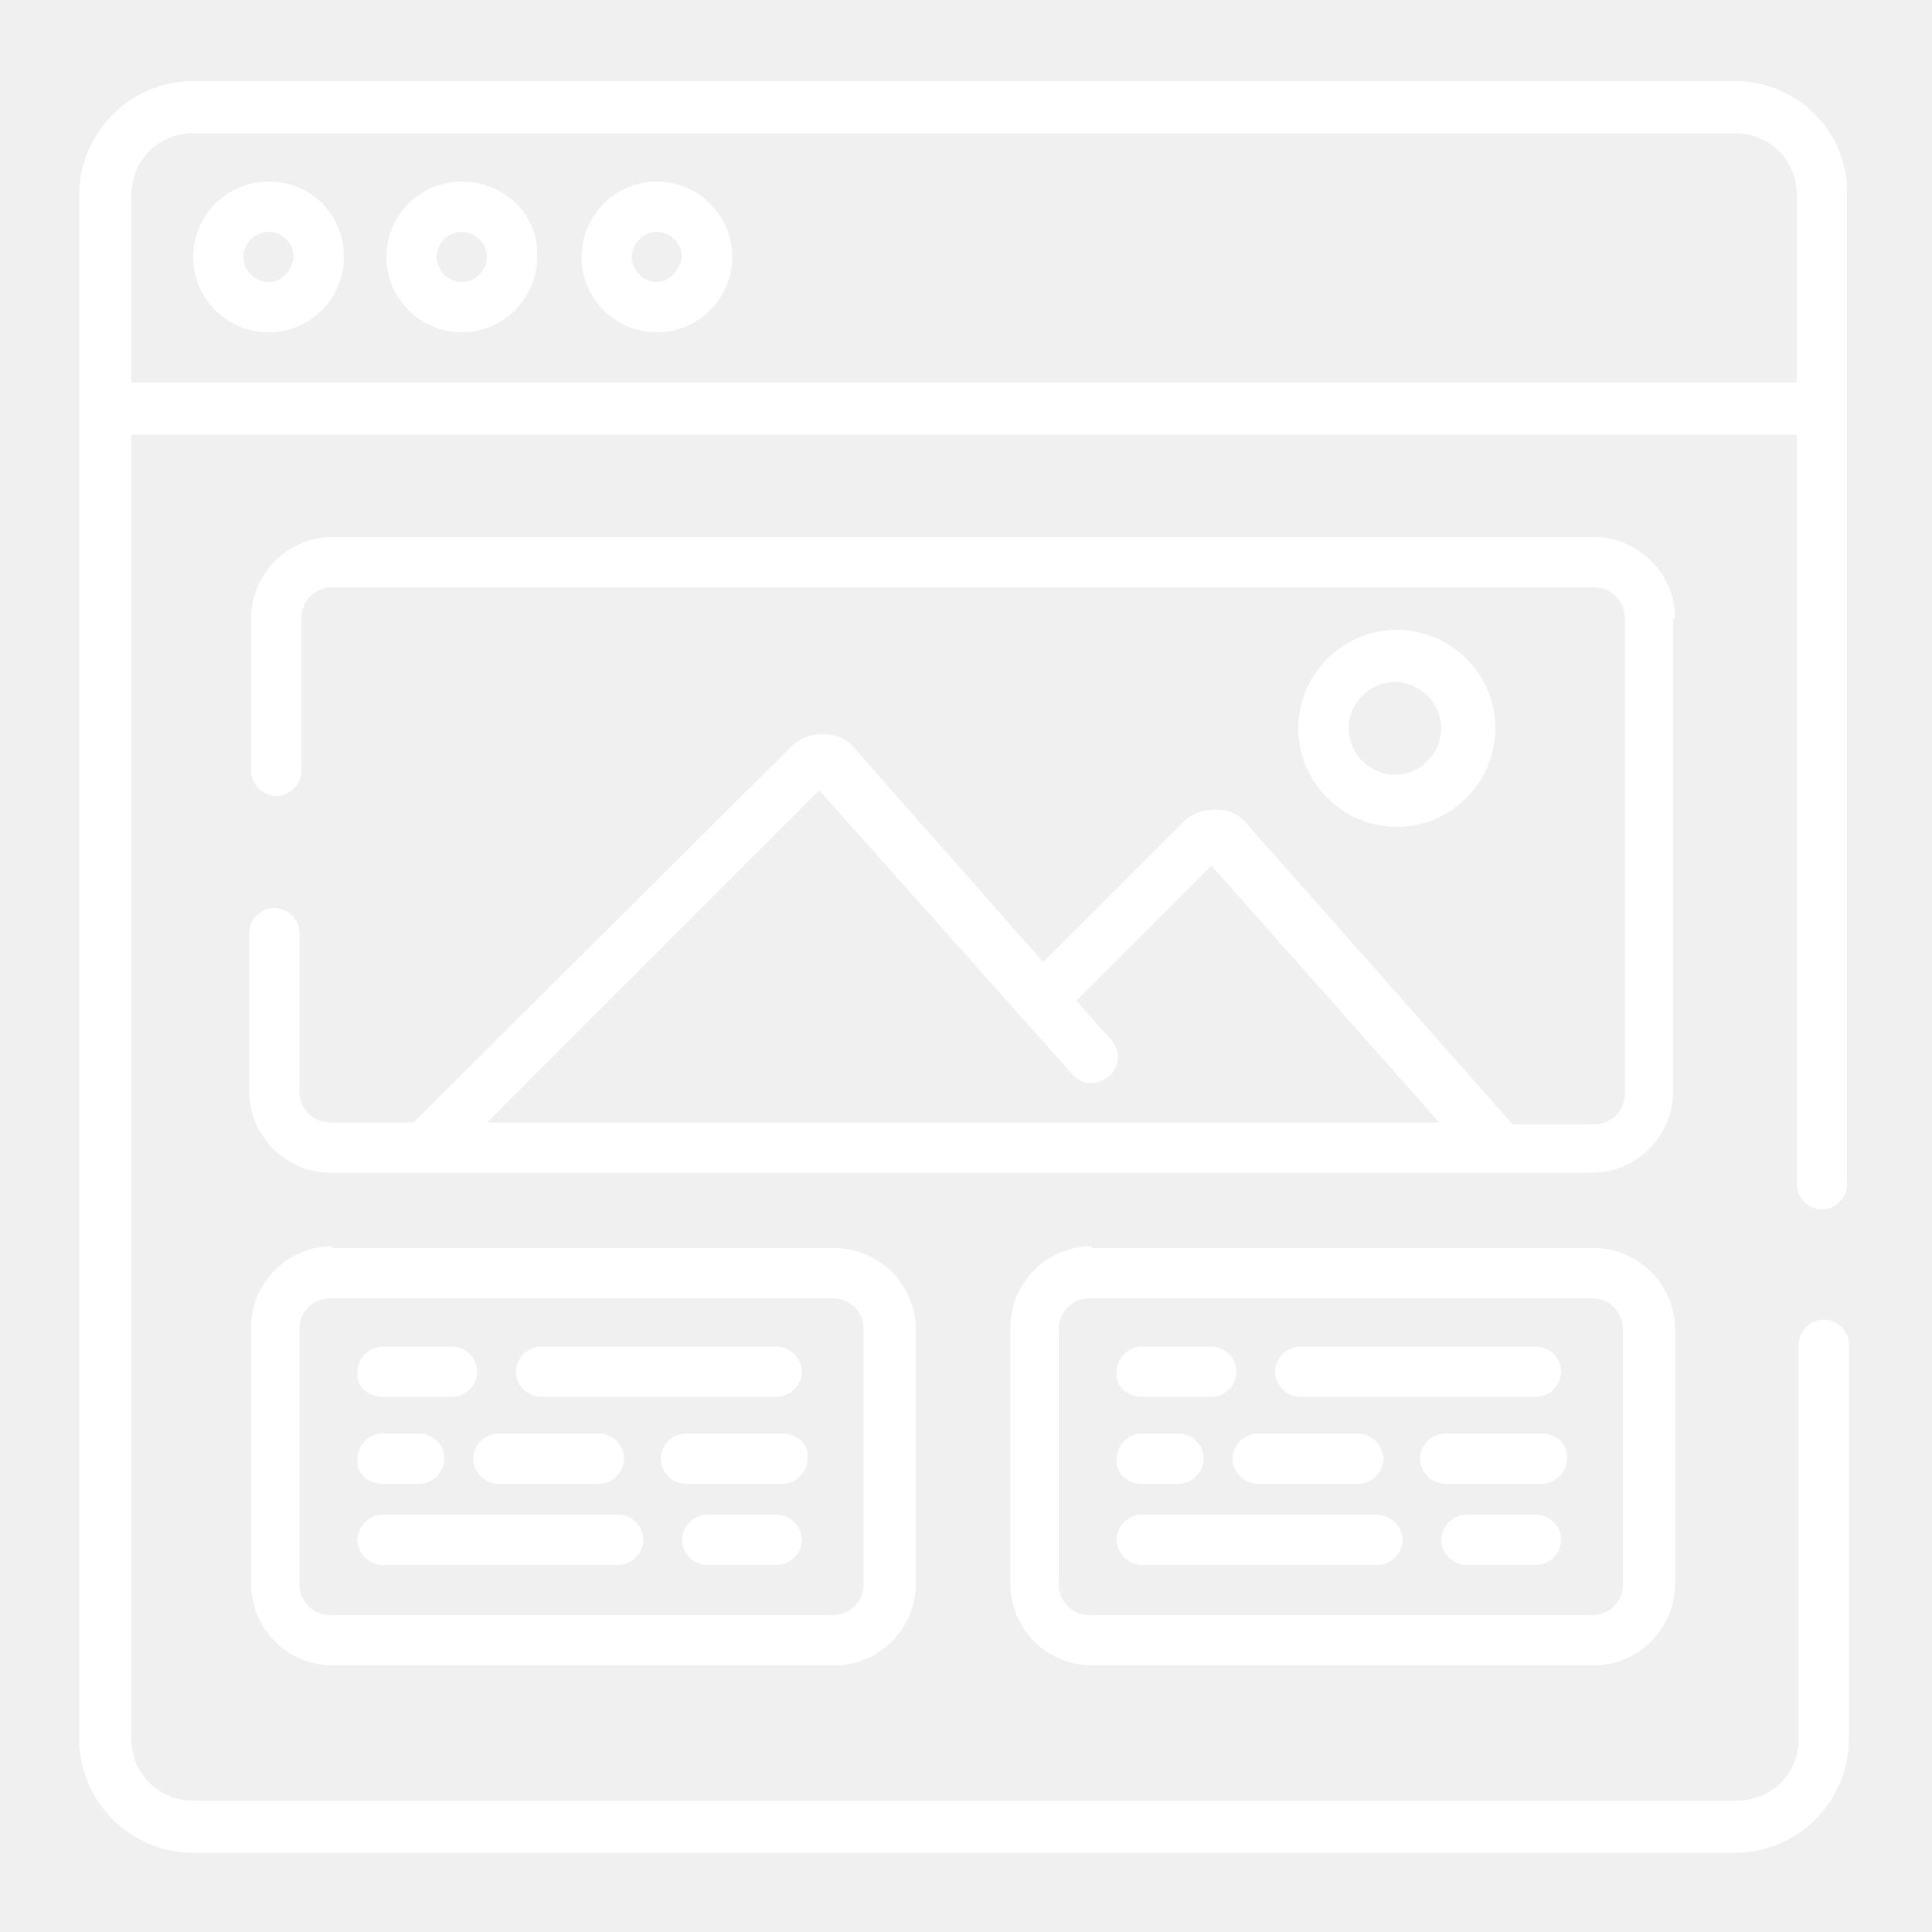
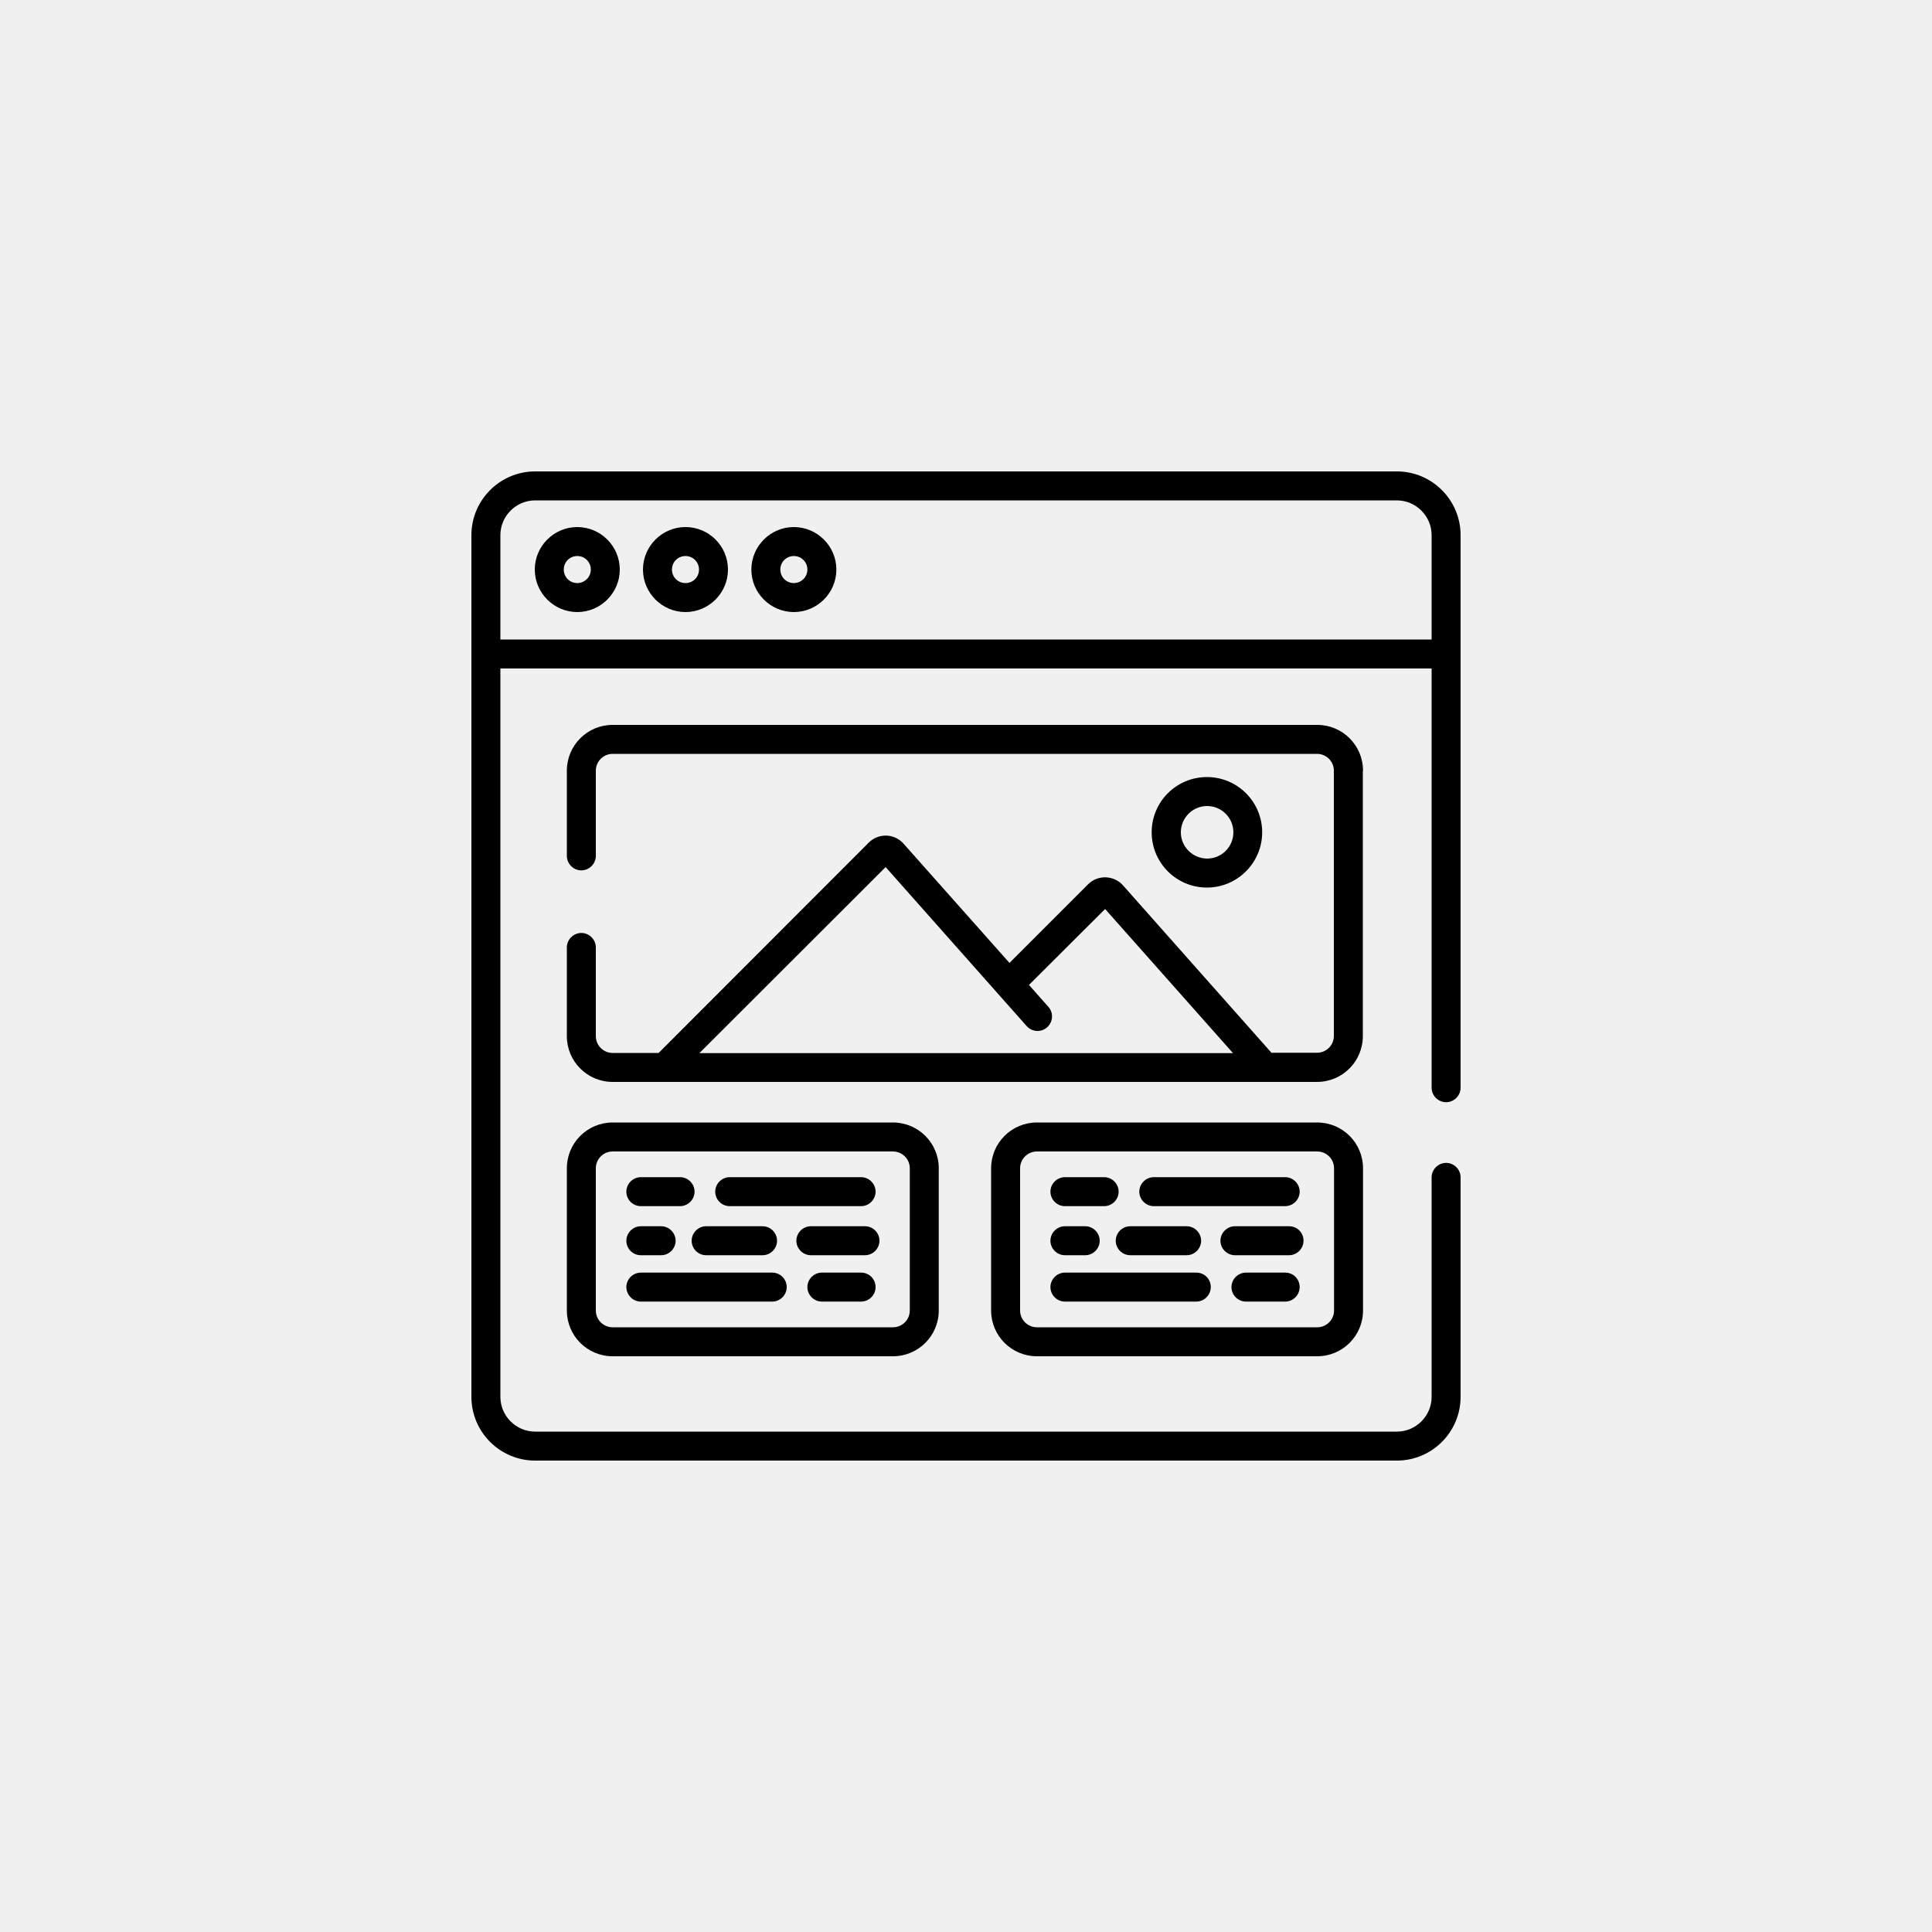
- <svg xmlns="http://www.w3.org/2000/svg" version="1.1" id="bg" x="0px" y="0px" viewBox="0 0 100 100" style="enable-background:new 0 0 100 100;" xml:space="preserve">
-   <style type="text/css">
- 	.st0{fill:#FFFFFF;}
- 	.st1{fill:none;stroke:#FFFFFF;stroke-width:2.5;stroke-miterlimit:10;}
- </style>
+ <svg xmlns="http://www.w3.org/2000/svg" version="1.1" id="Layer_1" x="0px" y="0px" viewBox="0 0 1000 1000" style="enable-background:new 0 0 1000 1000;" xml:space="preserve">
  <g>
-     <path class="st0" d="M13.9,9.4c-2.2,0-3.9,1.8-3.9,3.9c0,2.2,1.8,3.9,3.9,3.9c2.2,0,3.9-1.8,3.9-3.9C17.8,11.1,16.1,9.4,13.9,9.4   L13.9,9.4z M13.9,14.6c-0.7,0-1.3-0.6-1.3-1.3c0-0.7,0.6-1.3,1.3-1.3c0.7,0,1.3,0.6,1.3,1.3C15.1,14,14.6,14.6,13.9,14.6L13.9,14.6   z M13.9,14.6" />
-     <path class="st0" d="M23.9,9.4c-2.2,0-3.9,1.8-3.9,3.9c0,2.2,1.8,3.9,3.9,3.9c2.2,0,3.9-1.8,3.9-3.9C27.9,11.1,26.1,9.4,23.9,9.4   L23.9,9.4z M23.9,14.6c-0.7,0-1.3-0.6-1.3-1.3c0-0.7,0.6-1.3,1.3-1.3c0.7,0,1.3,0.6,1.3,1.3C25.2,14,24.6,14.6,23.9,14.6L23.9,14.6   z M23.9,14.6" />
-     <path class="st0" d="M34,9.4c-2.2,0-3.9,1.8-3.9,3.9c0,2.2,1.8,3.9,3.9,3.9c2.2,0,3.9-1.8,3.9-3.9C37.9,11.1,36.1,9.4,34,9.4   L34,9.4z M34,14.6c-0.7,0-1.3-0.6-1.3-1.3c0-0.7,0.6-1.3,1.3-1.3c0.7,0,1.3,0.6,1.3,1.3C35.2,14,34.6,14.6,34,14.6L34,14.6z    M34,14.6" />
-     <path class="st0" d="M89.8,4.2H10c-3.3,0-5.9,2.7-5.9,5.9V90c0,3.3,2.7,5.9,5.9,5.9h79.8c3.3,0,5.9-2.7,5.9-5.9V69.6   c0-0.7-0.6-1.3-1.3-1.3c-0.7,0-1.3,0.6-1.3,1.3V90c0,1.8-1.4,3.2-3.2,3.2H10c-1.8,0-3.2-1.4-3.2-3.2V22.5H93v38.8   c0,0.7,0.6,1.3,1.3,1.3c0.7,0,1.3-0.6,1.3-1.3V10.1C95.7,6.9,93.1,4.2,89.8,4.2L89.8,4.2z M93,19.8H6.8v-9.7c0-1.8,1.4-3.2,3.2-3.2   h79.8c1.8,0,3.2,1.4,3.2,3.2V19.8z M93,19.8" />
-     <path class="st0" d="M86.7,32c0-2.3-1.9-4.2-4.2-4.2H17.2c-2.3,0-4.2,1.9-4.2,4.2v7.9c0,0.7,0.6,1.3,1.3,1.3c0.7,0,1.3-0.6,1.3-1.3   V32c0-0.9,0.7-1.6,1.6-1.6h65.3c0.9,0,1.6,0.7,1.6,1.6v24.6c0,0.9-0.7,1.6-1.6,1.6h-4.2L64.5,42.6c-0.4-0.5-1-0.7-1.6-0.7   c-0.6,0-1.2,0.2-1.6,0.6L54,49.8l-9.8-11.1c-0.4-0.5-1-0.7-1.6-0.7c-0.6,0-1.2,0.2-1.6,0.6L21.4,58.1h-4.3c-0.9,0-1.6-0.7-1.6-1.6   v-8.2c0-0.7-0.6-1.3-1.3-1.3c-0.7,0-1.3,0.6-1.3,1.3v8.2c0,2.3,1.9,4.2,4.2,4.2h65.3c2.3,0,4.2-1.9,4.2-4.2V32z M25.2,58.1   l17.2-17.2l13.1,14.7c0.5,0.6,1.3,0.6,1.9,0.1c0.6-0.5,0.6-1.3,0.1-1.9l-1.8-2l7-7l11.8,13.3H25.2z M25.2,58.1" />
-     <path class="st0" d="M17.2,64.5c-2.3,0-4.2,1.9-4.2,4.2V82c0,2.3,1.9,4.2,4.2,4.2h26c2.3,0,4.2-1.9,4.2-4.2V68.8   c0-2.3-1.9-4.2-4.2-4.2H17.2z M44.7,68.8V82c0,0.9-0.7,1.6-1.6,1.6h-26c-0.9,0-1.6-0.7-1.6-1.6V68.8c0-0.9,0.7-1.6,1.6-1.6h26   C44,67.2,44.7,67.9,44.7,68.8L44.7,68.8z M44.7,68.8" />
-     <path class="st0" d="M56.5,64.5c-2.3,0-4.2,1.9-4.2,4.2V82c0,2.3,1.9,4.2,4.2,4.2h26c2.3,0,4.2-1.9,4.2-4.2V68.8   c0-2.3-1.9-4.2-4.2-4.2H56.5z M84,68.8V82c0,0.9-0.7,1.6-1.6,1.6h-26c-0.9,0-1.6-0.7-1.6-1.6V68.8c0-0.9,0.7-1.6,1.6-1.6h26   C83.3,67.2,84,67.9,84,68.8L84,68.8z M84,68.8" />
-     <path class="st0" d="M19.8,72.3h3.6c0.7,0,1.3-0.6,1.3-1.3c0-0.7-0.6-1.3-1.3-1.3h-3.6c-0.7,0-1.3,0.6-1.3,1.3   C18.4,71.7,19,72.3,19.8,72.3L19.8,72.3z M19.8,72.3" />
-     <path class="st0" d="M19.8,76.8h1.9c0.7,0,1.3-0.6,1.3-1.3c0-0.7-0.6-1.3-1.3-1.3h-1.9c-0.7,0-1.3,0.6-1.3,1.3   C18.4,76.2,19,76.8,19.8,76.8L19.8,76.8z M19.8,76.8" />
-     <path class="st0" d="M40.5,74.2h-5c-0.7,0-1.3,0.6-1.3,1.3c0,0.7,0.6,1.3,1.3,1.3h5c0.7,0,1.3-0.6,1.3-1.3   C41.9,74.8,41.3,74.2,40.5,74.2L40.5,74.2z M40.5,74.2" />
-     <path class="st0" d="M28,72.3h12.2c0.7,0,1.3-0.6,1.3-1.3c0-0.7-0.6-1.3-1.3-1.3H28c-0.7,0-1.3,0.6-1.3,1.3   C26.7,71.7,27.3,72.3,28,72.3L28,72.3z M28,72.3" />
-     <path class="st0" d="M40.2,78.4h-3.6c-0.7,0-1.3,0.6-1.3,1.3c0,0.7,0.6,1.3,1.3,1.3h3.6c0.7,0,1.3-0.6,1.3-1.3   C41.5,79,40.9,78.4,40.2,78.4L40.2,78.4z M40.2,78.4" />
-     <path class="st0" d="M32,78.4H19.8c-0.7,0-1.3,0.6-1.3,1.3c0,0.7,0.6,1.3,1.3,1.3H32c0.7,0,1.3-0.6,1.3-1.3   C33.3,79,32.7,78.4,32,78.4L32,78.4z M32,78.4" />
-     <path class="st0" d="M25.8,76.8h5.2c0.7,0,1.3-0.6,1.3-1.3c0-0.7-0.6-1.3-1.3-1.3h-5.2c-0.7,0-1.3,0.6-1.3,1.3   C24.5,76.2,25.1,76.8,25.8,76.8L25.8,76.8z M25.8,76.8" />
-     <path class="st0" d="M59.1,72.3h3.6c0.7,0,1.3-0.6,1.3-1.3c0-0.7-0.6-1.3-1.3-1.3h-3.6c-0.7,0-1.3,0.6-1.3,1.3   C57.7,71.7,58.3,72.3,59.1,72.3L59.1,72.3z M59.1,72.3" />
-     <path class="st0" d="M59.1,76.8H61c0.7,0,1.3-0.6,1.3-1.3c0-0.7-0.6-1.3-1.3-1.3h-1.9c-0.7,0-1.3,0.6-1.3,1.3   C57.7,76.2,58.3,76.8,59.1,76.8L59.1,76.8z M59.1,76.8" />
-     <path class="st0" d="M79.8,74.2h-5c-0.7,0-1.3,0.6-1.3,1.3c0,0.7,0.6,1.3,1.3,1.3h5c0.7,0,1.3-0.6,1.3-1.3   C81.2,74.8,80.6,74.2,79.8,74.2L79.8,74.2z M79.8,74.2" />
-     <path class="st0" d="M67.3,72.3h12.2c0.7,0,1.3-0.6,1.3-1.3c0-0.7-0.6-1.3-1.3-1.3H67.3c-0.7,0-1.3,0.6-1.3,1.3   C66,71.7,66.6,72.3,67.3,72.3L67.3,72.3z M67.3,72.3" />
-     <path class="st0" d="M79.5,78.4h-3.6c-0.7,0-1.3,0.6-1.3,1.3c0,0.7,0.6,1.3,1.3,1.3h3.6c0.7,0,1.3-0.6,1.3-1.3   C80.8,79,80.2,78.4,79.5,78.4L79.5,78.4z M79.5,78.4" />
-     <path class="st0" d="M71.2,78.4H59.1c-0.7,0-1.3,0.6-1.3,1.3c0,0.7,0.6,1.3,1.3,1.3h12.2c0.7,0,1.3-0.6,1.3-1.3   C72.6,79,72,78.4,71.2,78.4L71.2,78.4z M71.2,78.4" />
-     <path class="st0" d="M65.1,76.8h5.2c0.7,0,1.3-0.6,1.3-1.3c0-0.7-0.6-1.3-1.3-1.3h-5.2c-0.7,0-1.3,0.6-1.3,1.3   C63.8,76.2,64.4,76.8,65.1,76.8L65.1,76.8z M65.1,76.8" />
-     <path class="st0" d="M77.4,37.7c0-2.8-2.3-5.1-5.1-5.1c-2.8,0-5.1,2.3-5.1,5.1c0,2.8,2.3,5.1,5.1,5.1   C75.1,42.8,77.4,40.5,77.4,37.7L77.4,37.7z M69.8,37.7c0-1.3,1.1-2.4,2.4-2.4c1.3,0,2.4,1.1,2.4,2.4c0,1.3-1.1,2.4-2.4,2.4   C70.9,40.1,69.8,39,69.8,37.7L69.8,37.7z M69.8,37.7" />
+     <path d="M298.8,272.8c-12.1,0-22,9.9-22,22c0,12.1,9.9,22,22,22c12.1,0,22-9.9,22-22C320.8,282.7,310.9,272.8,298.8,272.8   L298.8,272.8z M298.8,301.8c-3.9,0-7-3.1-7-7c0-3.9,3.1-7,7-7c3.9,0,7,3.1,7,7C305.8,298.7,302.6,301.8,298.8,301.8L298.8,301.8z    M298.8,301.8" />
+     <path d="M354.8,272.8c-12.1,0-22,9.9-22,22c0,12.1,9.9,22,22,22c12.1,0,22-9.9,22-22C376.8,282.7,367,272.8,354.8,272.8   L354.8,272.8z M354.8,301.8c-3.9,0-7-3.1-7-7c0-3.9,3.1-7,7-7c3.9,0,7,3.1,7,7C361.8,298.7,358.7,301.8,354.8,301.8L354.8,301.8z    M354.8,301.8" />
+     <path d="M410.9,272.8c-12.1,0-22,9.9-22,22c0,12.1,9.9,22,22,22c12.1,0,22-9.9,22-22C432.9,282.7,423,272.8,410.9,272.8   L410.9,272.8z M410.9,301.8c-3.9,0-7-3.1-7-7c0-3.9,3.1-7,7-7c3.9,0,7,3.1,7,7C417.9,298.7,414.7,301.8,410.9,301.8L410.9,301.8z    M410.9,301.8" />
+     <path d="M723,244H277c-18.2,0-33,14.8-33,33v446c0,18.2,14.8,33,33,33h446c18.2,0,33-14.8,33-33V609.4c0-4.1-3.4-7.5-7.5-7.5   c-4.1,0-7.5,3.4-7.5,7.5V723c0,9.9-8.1,18-18,18H277c-9.9,0-18-8.1-18-18V346h482v217c0,4.1,3.4,7.5,7.5,7.5c4.1,0,7.5-3.4,7.5-7.5   V277C756,258.8,741.2,244,723,244L723,244z M741,331H259v-54c0-9.9,8.1-18,18-18h446c9.9,0,18,8.1,18,18V331z M741,331" />
+     <path d="M705.5,398.9c0-13.1-10.6-23.7-23.7-23.7H317.1c-13.1,0-23.7,10.6-23.7,23.7V443c0,4.1,3.4,7.5,7.5,7.5   c4.1,0,7.5-3.4,7.5-7.5v-44.1c0-4.8,3.9-8.7,8.7-8.7h364.6c4.8,0,8.7,3.9,8.7,8.7v137.3c0,4.8-3.9,8.7-8.7,8.7h-23.6l-76.9-86.7   c-2.2-2.5-5.5-4-8.9-4.1c-3.4-0.1-6.7,1.2-9.1,3.6l-40.7,40.7l-54.9-61.8c-2.2-2.5-5.5-4-8.8-4.1c-3.4-0.1-6.7,1.2-9.1,3.6   L340.9,545h-23.8c-4.8,0-8.7-3.9-8.7-8.7v-45.9c0-4.1-3.4-7.5-7.5-7.5c-4.1,0-7.5,3.4-7.5,7.5v45.9c0,13.1,10.6,23.7,23.7,23.7   h364.6c13.1,0,23.7-10.6,23.7-23.7V398.9z M362.1,545l96.3-96.2l73,82.3c2.8,3.1,7.5,3.4,10.6,0.6c3.1-2.8,3.4-7.5,0.6-10.6   l-10-11.3l39.4-39.3l66.2,74.6H362.1z M362.1,545" />
+     <path d="M317.1,581c-13.1,0-23.7,10.6-23.7,23.7v73.6c0,13.1,10.6,23.7,23.7,23.7h145.1c13.1,0,23.7-10.6,23.7-23.7v-73.6   c0-13.1-10.6-23.7-23.7-23.7H317.1z M470.9,604.7v73.6c0,4.8-3.9,8.7-8.7,8.7H317.1c-4.8,0-8.7-3.9-8.7-8.7v-73.6   c0-4.8,3.9-8.7,8.7-8.7h145.1C467,596,470.9,599.9,470.9,604.7L470.9,604.7z M470.9,604.7" />
+     <path d="M536.7,581c-13.1,0-23.7,10.6-23.7,23.7v73.6c0,13.1,10.6,23.7,23.7,23.7h145.1c13.1,0,23.7-10.6,23.7-23.7v-73.6   c0-13.1-10.6-23.7-23.7-23.7H536.7z M690.5,604.7v73.6c0,4.8-3.9,8.7-8.7,8.7H536.7c-4.8,0-8.7-3.9-8.7-8.7v-73.6   c0-4.8,3.9-8.7,8.7-8.7h145.1C686.6,596,690.5,599.9,690.5,604.7L690.5,604.7z M690.5,604.7" />
+     <path d="M331.7,624.3h20.3c4.1,0,7.5-3.4,7.5-7.5c0-4.1-3.4-7.5-7.5-7.5h-20.3c-4.1,0-7.5,3.4-7.5,7.5   C324.2,620.9,327.5,624.3,331.7,624.3L331.7,624.3z M331.7,624.3" />
+     <path d="M331.7,649.7h10.5c4.1,0,7.5-3.4,7.5-7.5c0-4.1-3.4-7.5-7.5-7.5h-10.5c-4.1,0-7.5,3.4-7.5,7.5   C324.2,646.3,327.5,649.7,331.7,649.7L331.7,649.7z M331.7,649.7" />
+     <path d="M447.7,634.7h-28c-4.1,0-7.5,3.4-7.5,7.5c0,4.1,3.4,7.5,7.5,7.5h28c4.1,0,7.5-3.4,7.5-7.5   C455.2,638,451.8,634.7,447.7,634.7L447.7,634.7z M447.7,634.7" />
+     <path d="M377.7,624.3h68c4.1,0,7.5-3.4,7.5-7.5c0-4.1-3.4-7.5-7.5-7.5h-68c-4.1,0-7.5,3.4-7.5,7.5   C370.2,620.9,373.5,624.3,377.7,624.3L377.7,624.3z M377.7,624.3" />
+     <path d="M445.7,658.7h-20.3c-4.1,0-7.5,3.4-7.5,7.5c0,4.1,3.4,7.5,7.5,7.5h20.3c4.1,0,7.5-3.4,7.5-7.5   C453.2,662,449.8,658.7,445.7,658.7L445.7,658.7z M445.7,658.7" />
+     <path d="M399.7,658.7h-68c-4.1,0-7.5,3.4-7.5,7.5c0,4.1,3.4,7.5,7.5,7.5h68c4.1,0,7.5-3.4,7.5-7.5   C407.2,662,403.8,658.7,399.7,658.7L399.7,658.7z M399.7,658.7" />
+     <path d="M365.5,649.7h29.2c4.1,0,7.5-3.4,7.5-7.5c0-4.1-3.4-7.5-7.5-7.5h-29.2c-4.1,0-7.5,3.4-7.5,7.5   C358,646.3,361.3,649.7,365.5,649.7L365.5,649.7z M365.5,649.7" />
+     <path d="M551.2,624.3h20.3c4.1,0,7.5-3.4,7.5-7.5c0-4.1-3.4-7.5-7.5-7.5h-20.3c-4.1,0-7.5,3.4-7.5,7.5   C543.7,620.9,547.1,624.3,551.2,624.3L551.2,624.3z M551.2,624.3" />
+     <path d="M551.2,649.7h10.5c4.1,0,7.5-3.4,7.5-7.5c0-4.1-3.4-7.5-7.5-7.5h-10.5c-4.1,0-7.5,3.4-7.5,7.5   C543.7,646.3,547.1,649.7,551.2,649.7L551.2,649.7z M551.2,649.7" />
+     <path d="M667.2,634.7h-28c-4.1,0-7.5,3.4-7.5,7.5c0,4.1,3.4,7.5,7.5,7.5h28c4.1,0,7.5-3.4,7.5-7.5   C674.7,638,671.4,634.7,667.2,634.7L667.2,634.7z M667.2,634.7" />
+     <path d="M597.2,624.3h68c4.1,0,7.5-3.4,7.5-7.5c0-4.1-3.4-7.5-7.5-7.5h-68c-4.1,0-7.5,3.4-7.5,7.5   C589.7,620.9,593.1,624.3,597.2,624.3L597.2,624.3z M597.2,624.3" />
+     <path d="M665.2,658.7h-20.3c-4.1,0-7.5,3.4-7.5,7.5c0,4.1,3.4,7.5,7.5,7.5h20.3c4.1,0,7.5-3.4,7.5-7.5   C672.7,662,669.4,658.7,665.2,658.7L665.2,658.7z M665.2,658.7" />
+     <path d="M619.2,658.7h-68c-4.1,0-7.5,3.4-7.5,7.5c0,4.1,3.4,7.5,7.5,7.5h68c4.1,0,7.5-3.4,7.5-7.5   C626.7,662,623.4,658.7,619.2,658.7L619.2,658.7z M619.2,658.7" />
+     <path d="M585,649.7h29.2c4.1,0,7.5-3.4,7.5-7.5c0-4.1-3.4-7.5-7.5-7.5H585c-4.1,0-7.5,3.4-7.5,7.5   C577.5,646.3,580.9,649.7,585,649.7L585,649.7z M585,649.7" />
+     <path d="M653.3,430.8c0-15.8-12.8-28.6-28.6-28.6c-15.8,0-28.6,12.8-28.6,28.6c0,15.8,12.8,28.6,28.6,28.6   C640.5,459.4,653.3,446.5,653.3,430.8L653.3,430.8z M611.2,430.8c0-7.5,6.1-13.6,13.6-13.6c7.5,0,13.6,6.1,13.6,13.6   c0,7.5-6.1,13.6-13.6,13.6C617.3,444.3,611.2,438.3,611.2,430.8L611.2,430.8z M611.2,430.8" />
  </g>
</svg>
